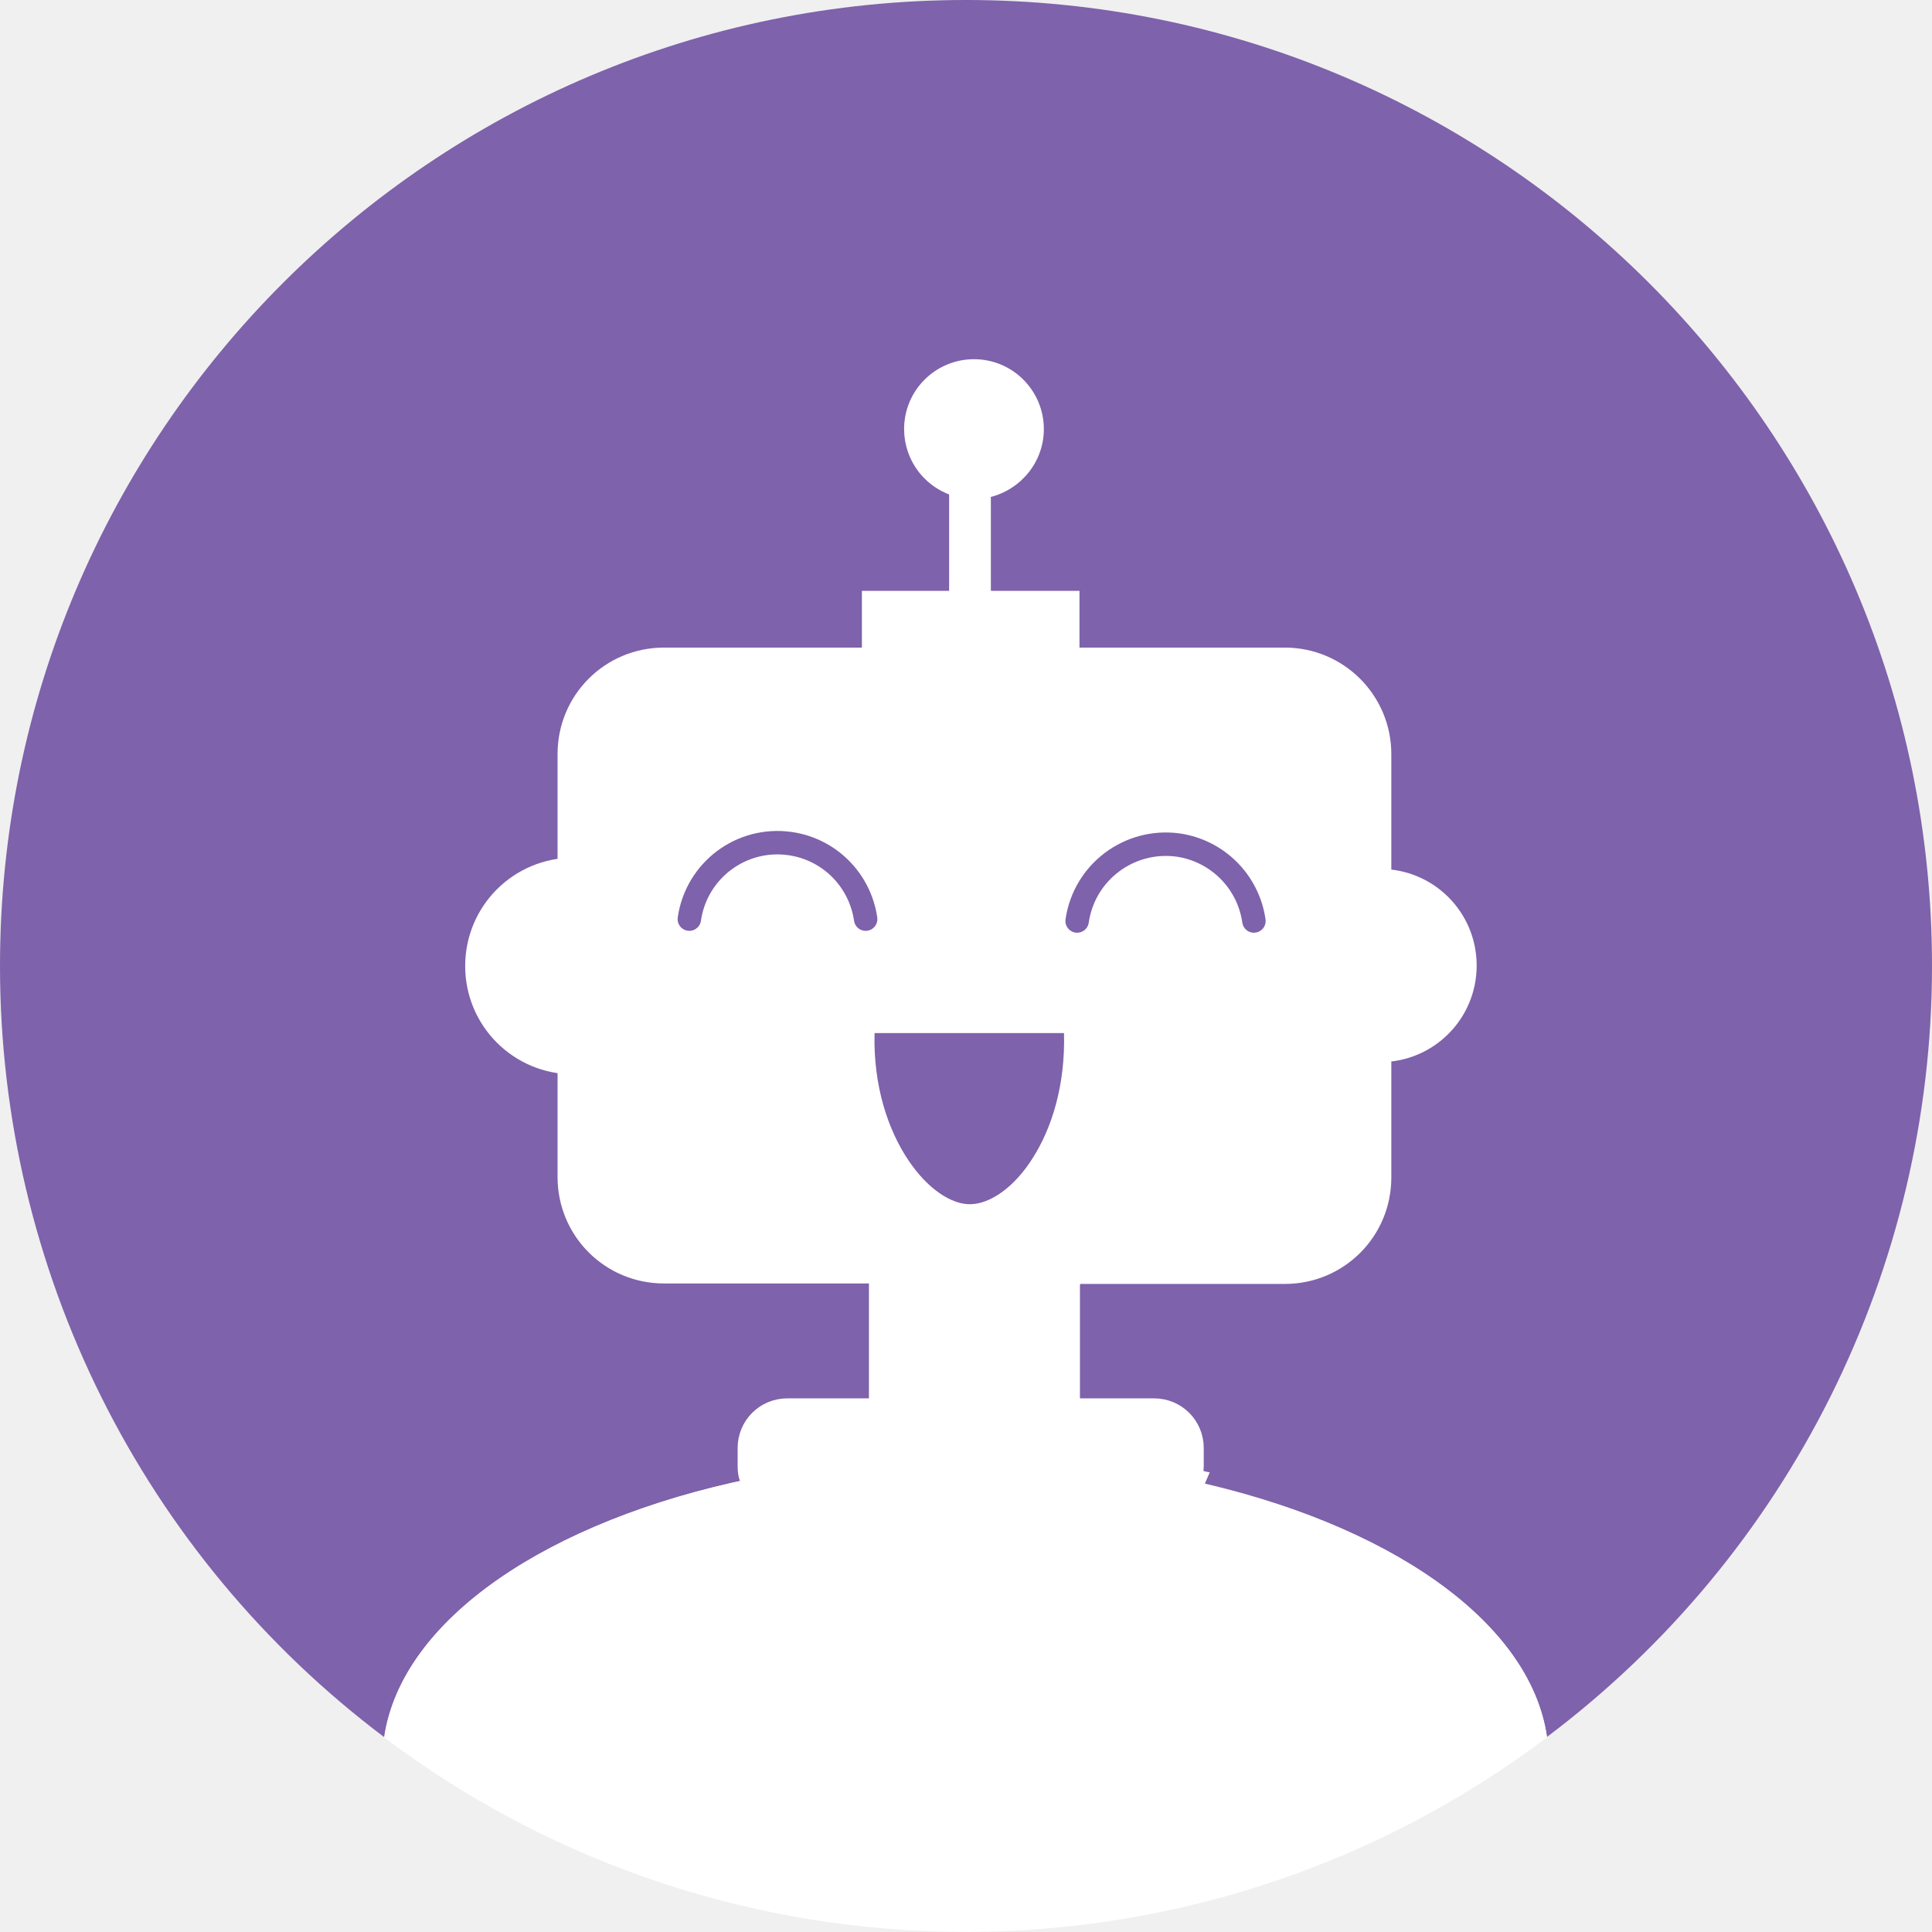
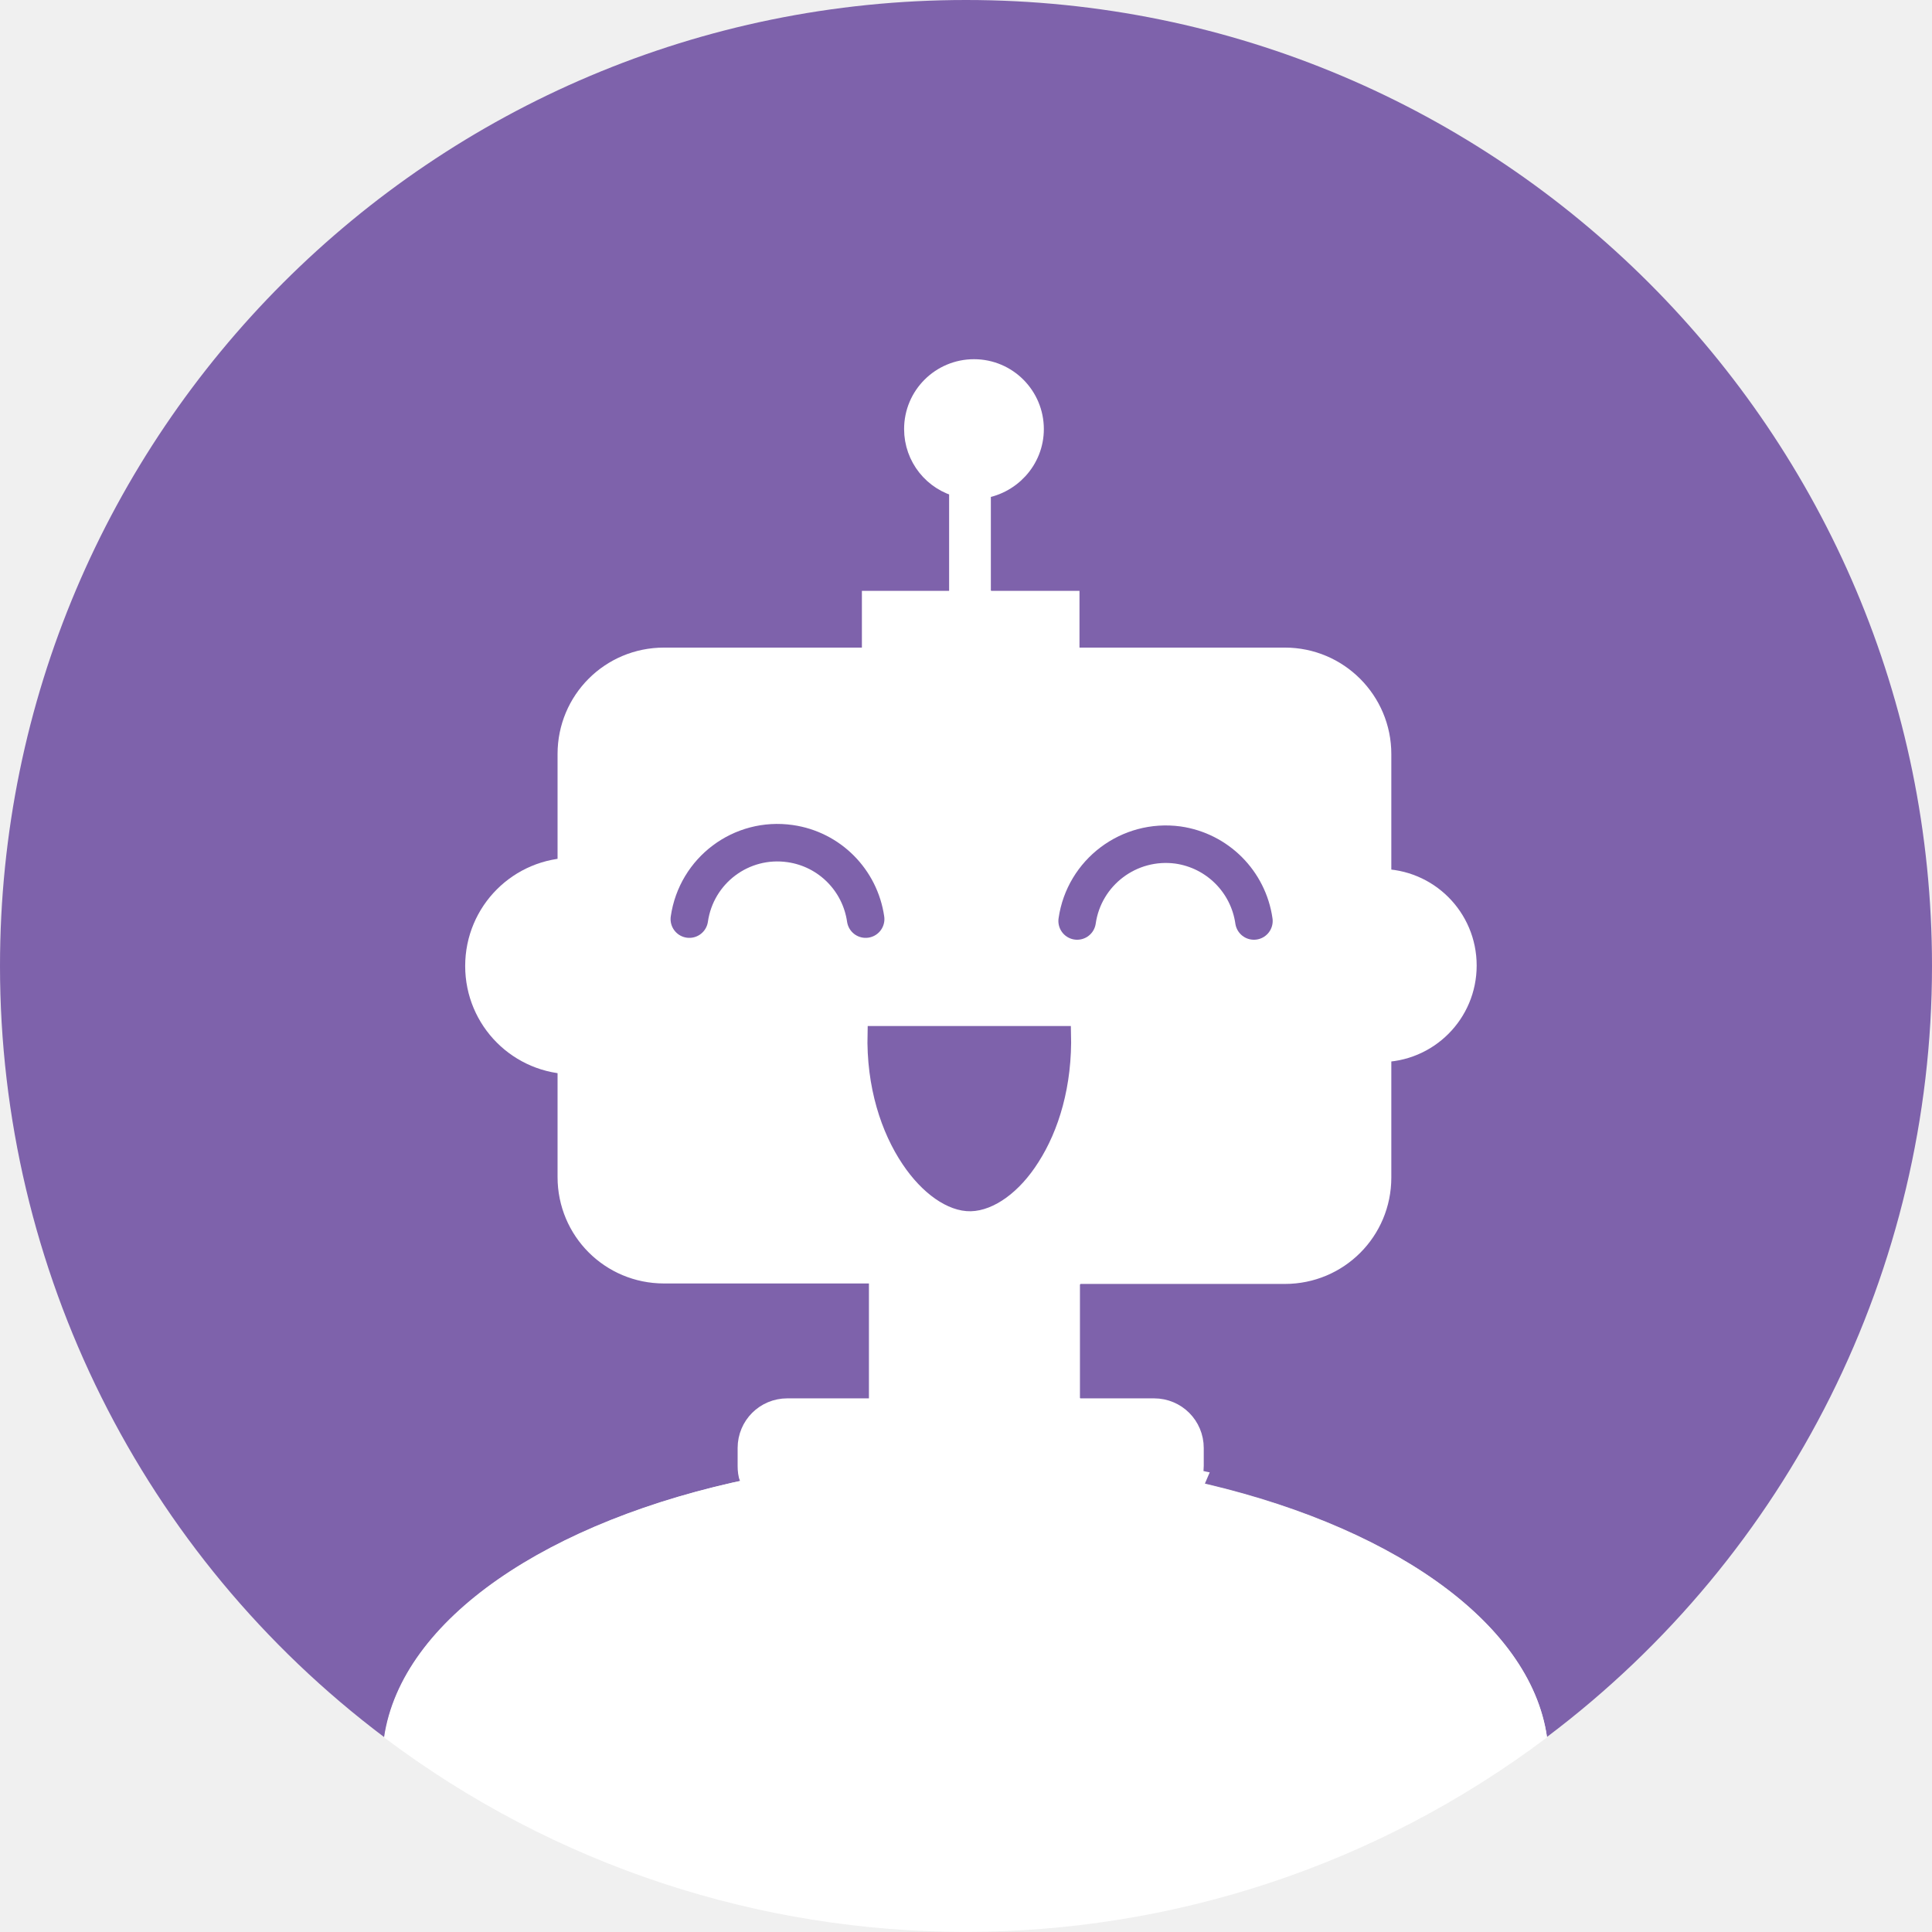
<svg xmlns="http://www.w3.org/2000/svg" version="1.1" id="Layer_1" x="0px" y="0px" viewBox="0 0 412 412" style="enable-background:new 0 0 412 412;" xml:space="preserve">
  <style type="text/css">
	.st0{fill:#FFFFFF;stroke:#FFFFFF;stroke-width:5;stroke-miterlimit:10;}
	.st1{fill:#7E62AB;}
	.st2{fill:#FFFFFF;}
- 	.st3{fill:#4E59A7;}
- 	.st4{fill:none;stroke:#7E62AB;stroke-width:5;stroke-linecap:round;stroke-miterlimit:10;}
+ 	.st3{fill:#7E62AB;stroke:#7E62AB;stroke-width:3;stroke-miterlimit:10;}
+ 	.st4{fill:#4E59A7;}
+ 	.st5{fill:none;stroke:#7E62AB;stroke-width:8;stroke-linecap:round;stroke-miterlimit:10;}
</style>
  <path class="st0" d="M315.1,205.8c0-11.6-9.3-21-20.9-21v42C305.7,226.8,315.1,217.4,315.1,205.8z" />
  <path class="st0" d="M273.9,205.8c0-11.6,9.3-21,20.9-21v42C283.2,226.8,273.9,217.4,273.9,205.8z" />
  <path class="st1" d="M412,206C412,92.2,319.7,0,206,0S0,92.2,0,206c0,64.7,30.3,125.6,82,164.5c3.6-25.1,35-46.3,78.3-55.2  c-0.3-0.8-0.4-1.7-0.4-2.6v-3.8c0-4.5,3.6-8.1,8.1-8.1l0,0h19.9v-29.4h-46.2c-11.2,0-20.2-9-20.2-20.2l0,0v-24.5  c-11.4,0-20.6-9.2-20.6-20.6s9.2-20.6,20.6-20.6l0,0v-24.6c0-11.2,9-20.2,20.2-20.2l0,0h44.7v-12.1H205v-25  c-6.7-1.5-10.9-8.1-9.4-14.8c1.5-6.7,8.1-10.9,14.8-9.4s10.9,8.1,9.4,14.8c-1.2,5.2-5.6,9.1-11,9.6v24.7h18.8v12.1h46.5  c11.1,0,20.2,9,20.2,20.2v24.5c11.4,0,20.6,9.2,20.6,20.6s-9.2,20.6-20.6,20.6v24.6c0,11.2-9,20.2-20.2,20.2l0,0h-46.2v29.4H246  c4.5,0,8.1,3.6,8.1,8.1l0,0v3.8c0,1-0.2,2-0.6,3c42.3,9.1,72.8,30,76.4,54.8C381.6,331.5,412,270.6,412,206z" />
  <path class="st2" d="M253.6,315.7c-1.2,3.1-4.2,5.1-7.6,5.1h-78.1c-3.5,0-6.6-2.2-7.7-5.5c-43.3,8.9-74.6,30-78.3,55.2  c73.4,55.3,174.6,55.3,248,0C326.4,345.7,295.9,324.8,253.6,315.7z" />
  <rect x="187.8" y="271.3" class="st0" width="40" height="29.4" />
  <path class="st0" d="M187.8,303.6v-2.9h-19.9c-4.5,0-8.1,3.6-8.1,8.1l0,0v3.8c0,0.9,0.1,1.8,0.4,2.6c10.7-2.2,21.6-3.6,32.5-4.1  C189.8,309.8,187.8,306.9,187.8,303.6z" />
  <path class="st0" d="M222.4,311.3c10.5,0.7,20.9,2.2,31.2,4.3c0.4-1,0.6-2,0.6-3v-3.8c0-4.5-3.6-8.1-8.1-8.1l0,0h-18.2v2.9  C227.9,307.1,225.7,310.2,222.4,311.3z" />
  <path class="st0" d="M168.8,320.9h78.1c3.3,0,6.3-2,7.6-5.1c-10.3-2.2-20.7-3.6-31.2-4.3c-0.9,0.3-1.8,0.5-2.7,0.5h-23.7  c-1.1,0-2.2-0.2-3.2-0.7c-10.9,0.6-21.8,2-32.5,4.1C162.3,318.7,165.3,320.9,168.8,320.9z" />
  <path class="st0" d="M192.8,311.1c4.3-0.2,8.8-0.4,13.2-0.4c5.6,0,11.1,0.2,16.4,0.6c3.3-1.1,5.5-4.2,5.5-7.7v-2.9h-40v2.9  C187.9,306.9,189.8,309.8,192.8,311.1z" />
  <path class="st2" d="M192.8,311.1c1,0.4,2.1,0.7,3.2,0.7h23.8c0.9,0,1.8-0.2,2.7-0.5c-5.4-0.4-10.9-0.6-16.4-0.6  C201.5,310.8,197.1,310.9,192.8,311.1z" />
  <path class="st0" d="M227.9,255.2c0-4.3-3.4-7.9-7.7-8.1c-3.9,6.2-9,9.7-13.2,9.8s-9.3-3.4-13.3-9.4c-3.4,1-5.8,4.2-5.8,7.8v16.1h40  V255.2z" />
  <rect x="208.9" y="140.6" class="st0" width="18.8" height="4.7" />
  <rect x="186.3" y="140.6" class="st0" width="18.7" height="4.7" />
  <rect x="205" y="128.5" class="st0" width="3.9" height="12.1" />
  <rect x="205" y="145.3" class="st0" width="3.9" height="61.9" />
  <path class="st0" d="M193.6,247.4c-4.3-6.4-7.4-15.8-7.2-27.1h40.4c0.3,11.1-2.6,20.4-6.7,26.8c4.3,0.2,7.7,3.8,7.7,8.1v16.1H274  c11.2,0,20.2-9,20.2-20.2l0,0v-24.5c-11.4,0-20.6-9.2-20.6-20.6s9.2-20.6,20.6-20.6v-24.6c0-11.1-9-20.2-20.2-20.2h-46.5v4.7h-18.8  v61.9H205v-61.9h-18.7v-4.7h-44.7c-11.2,0-20.2,9-20.2,20.2l0,0v24.5c11.4,0,20.6,9.2,20.6,20.6s-9.2,20.6-20.6,20.6V251  c0,11.2,9,20.2,20.2,20.2l0,0h46.2v-16.1C187.8,251.6,190.2,248.5,193.6,247.4z M250.8,183.9c9.2,0.9,16.3,8.5,16.5,17.7  C267.1,192.4,260,184.7,250.8,183.9c-9.6-0.7-18.5,6.9-19.2,17.1C232.3,190.8,241.2,183.2,250.8,183.9z M166.1,183.9  c-9.6-0.7-18.5,6.9-19.2,17.1C147.6,190.8,156.5,183.2,166.1,183.9c9.2,0.9,16.3,8.5,16.5,17.7C182.4,192.3,175.3,184.7,166.1,183.9  L166.1,183.9z" />
  <rect x="205" y="140.6" class="st0" width="3.9" height="4.7" />
  <g>
    <rect x="208.9" y="128.5" class="st0" width="18.8" height="12.1" />
    <rect x="186.3" y="128.5" class="st0" width="18.7" height="12.1" />
    <path class="st0" d="M220.1,91.5c0-6.8-5.5-12.4-12.4-12.4c-6.8,0-12.4,5.5-12.4,12.4c0,5.8,4,10.8,9.6,12.1v25h3.9v-24.7   C215.2,103.2,220.1,97.9,220.1,91.5z" />
  </g>
-   <path class="st1" d="M226.9,220.3h-40.4c-0.3,11.3,2.9,20.7,7.2,27.1c4,6,9.1,9.5,13.3,9.4s9.3-3.6,13.2-9.8  C224.3,240.6,227.2,231.4,226.9,220.3z" />
+   <path class="st3" d="M226.9,220.3h-40.4c-0.3,11.3,2.9,20.7,7.2,27.1c4,6,9.1,9.5,13.3,9.4s9.3-3.6,13.2-9.8  C224.3,240.6,227.2,231.4,226.9,220.3z" />
  <path class="st0" d="M142.3,206c0-11.4-9.2-20.6-20.6-20.6l0,0v41.2C133.1,226.6,142.3,217.4,142.3,206L142.3,206z" />
  <path class="st0" d="M101.7,206c0-11.4,9.2-20.6,20.6-20.6l0,0v41.2C110.9,226.6,101.7,217.4,101.7,206L101.7,206z" />
  <path class="st2" d="M71.1,376.8" />
-   <path class="st3" d="M77.1,372.8" />
-   <path class="st4" d="M229.7,196.4c1.5-10.4,11.1-17.6,21.5-16.2c8.4,1.2,15,7.8,16.2,16.2" />
-   <path class="st4" d="M147,196c1.5-10.4,11.1-17.6,21.5-16.1c8.4,1.2,14.9,7.8,16.1,16.1" />
+   <path class="st4" d="M77.1,372.8" />
+   <path class="st5" d="M229.7,196.4c1.5-10.4,11.1-17.6,21.5-16.2c8.4,1.2,15,7.8,16.2,16.2" />
+   <path class="st5" d="M147,196c1.5-10.4,11.1-17.6,21.5-16.1c8.4,1.2,14.9,7.8,16.1,16.1" />
</svg>
